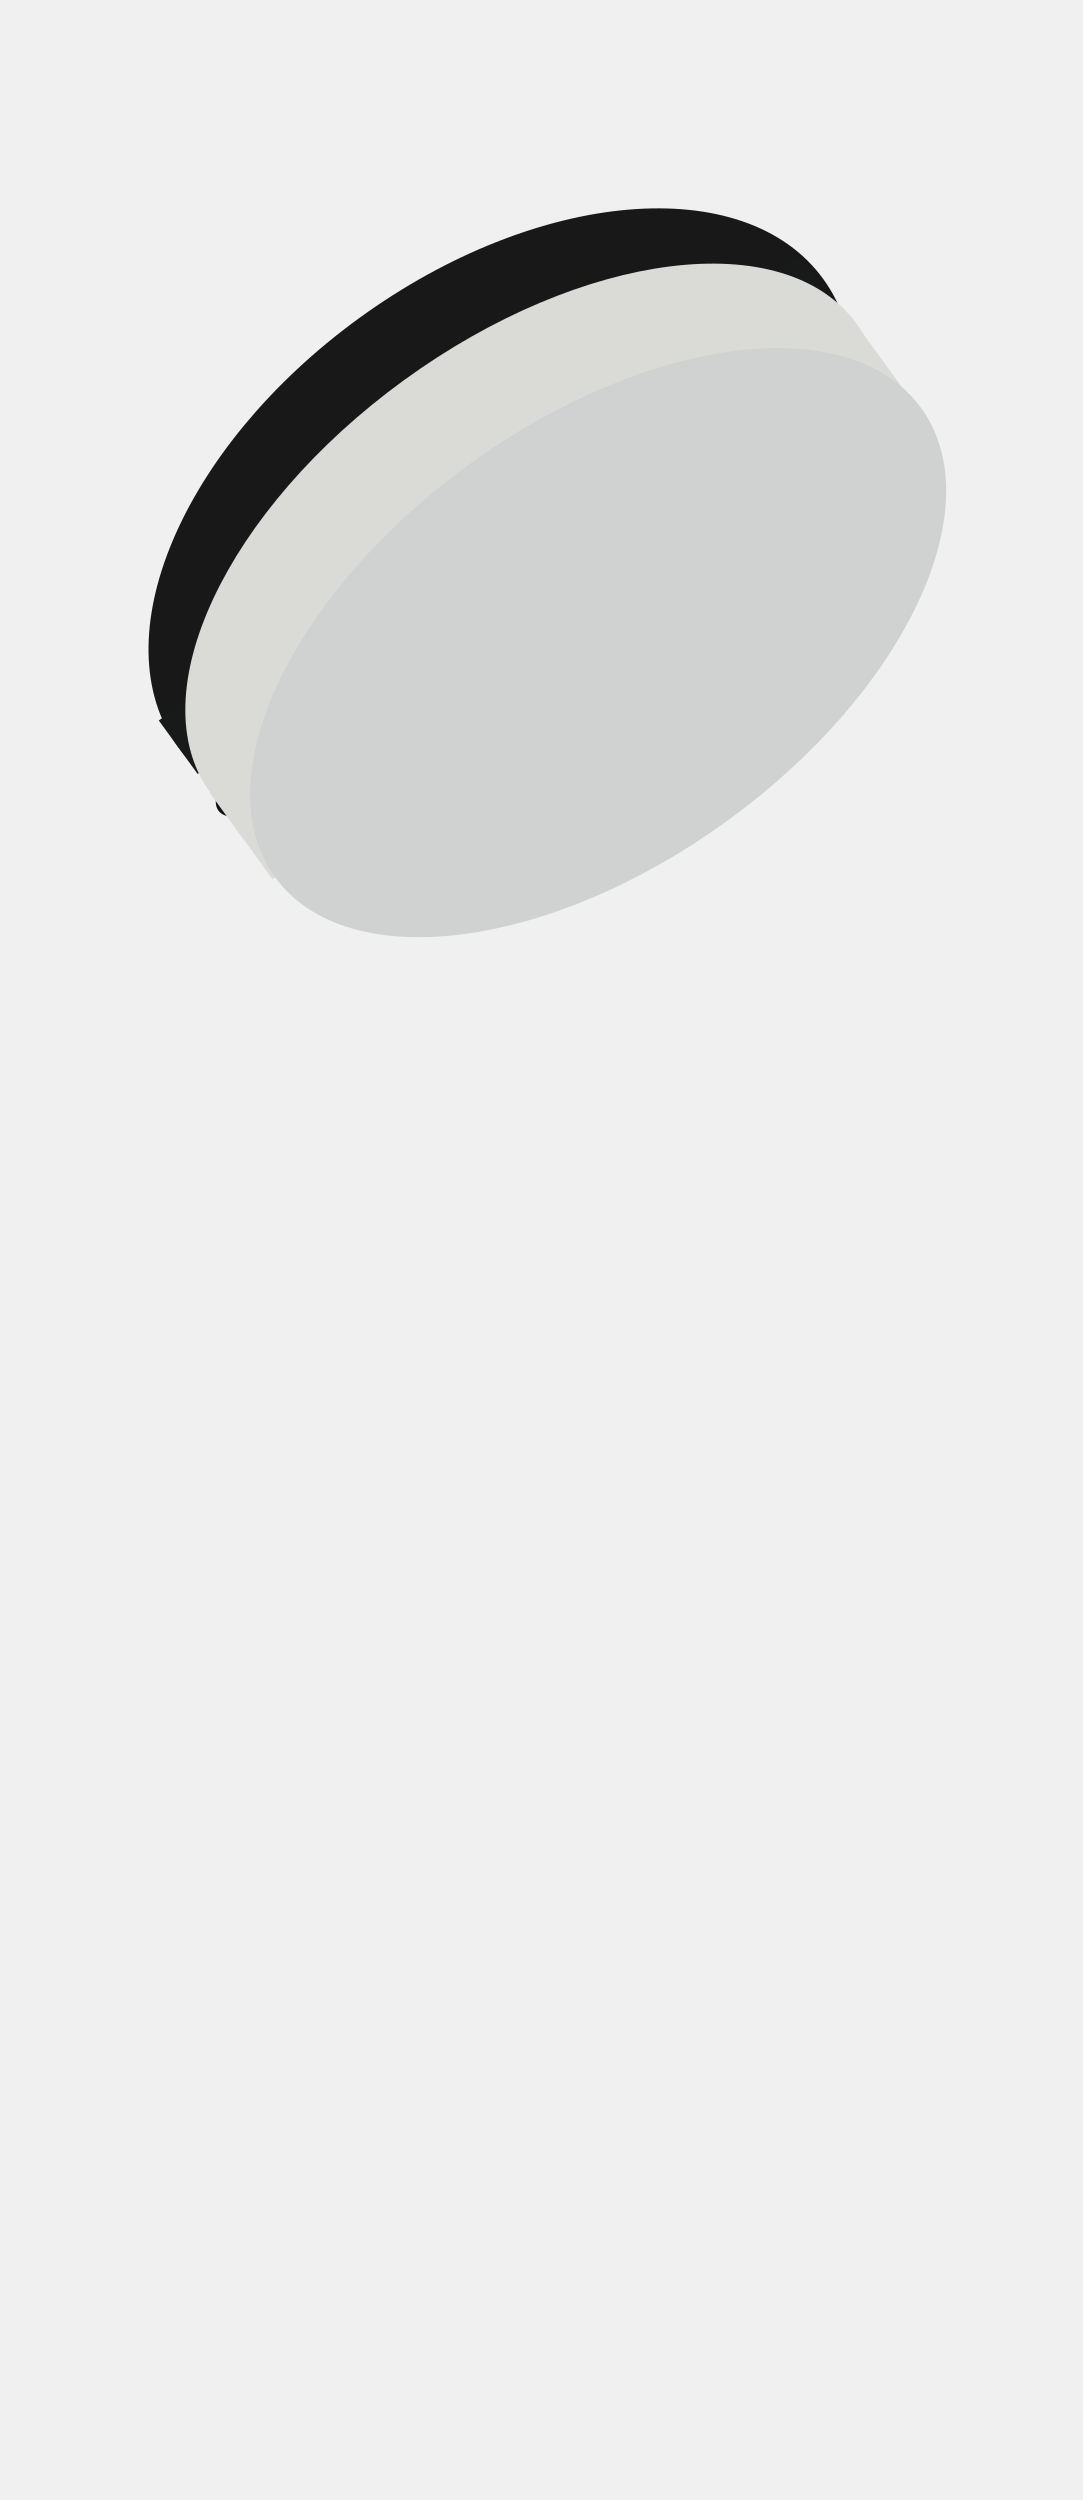
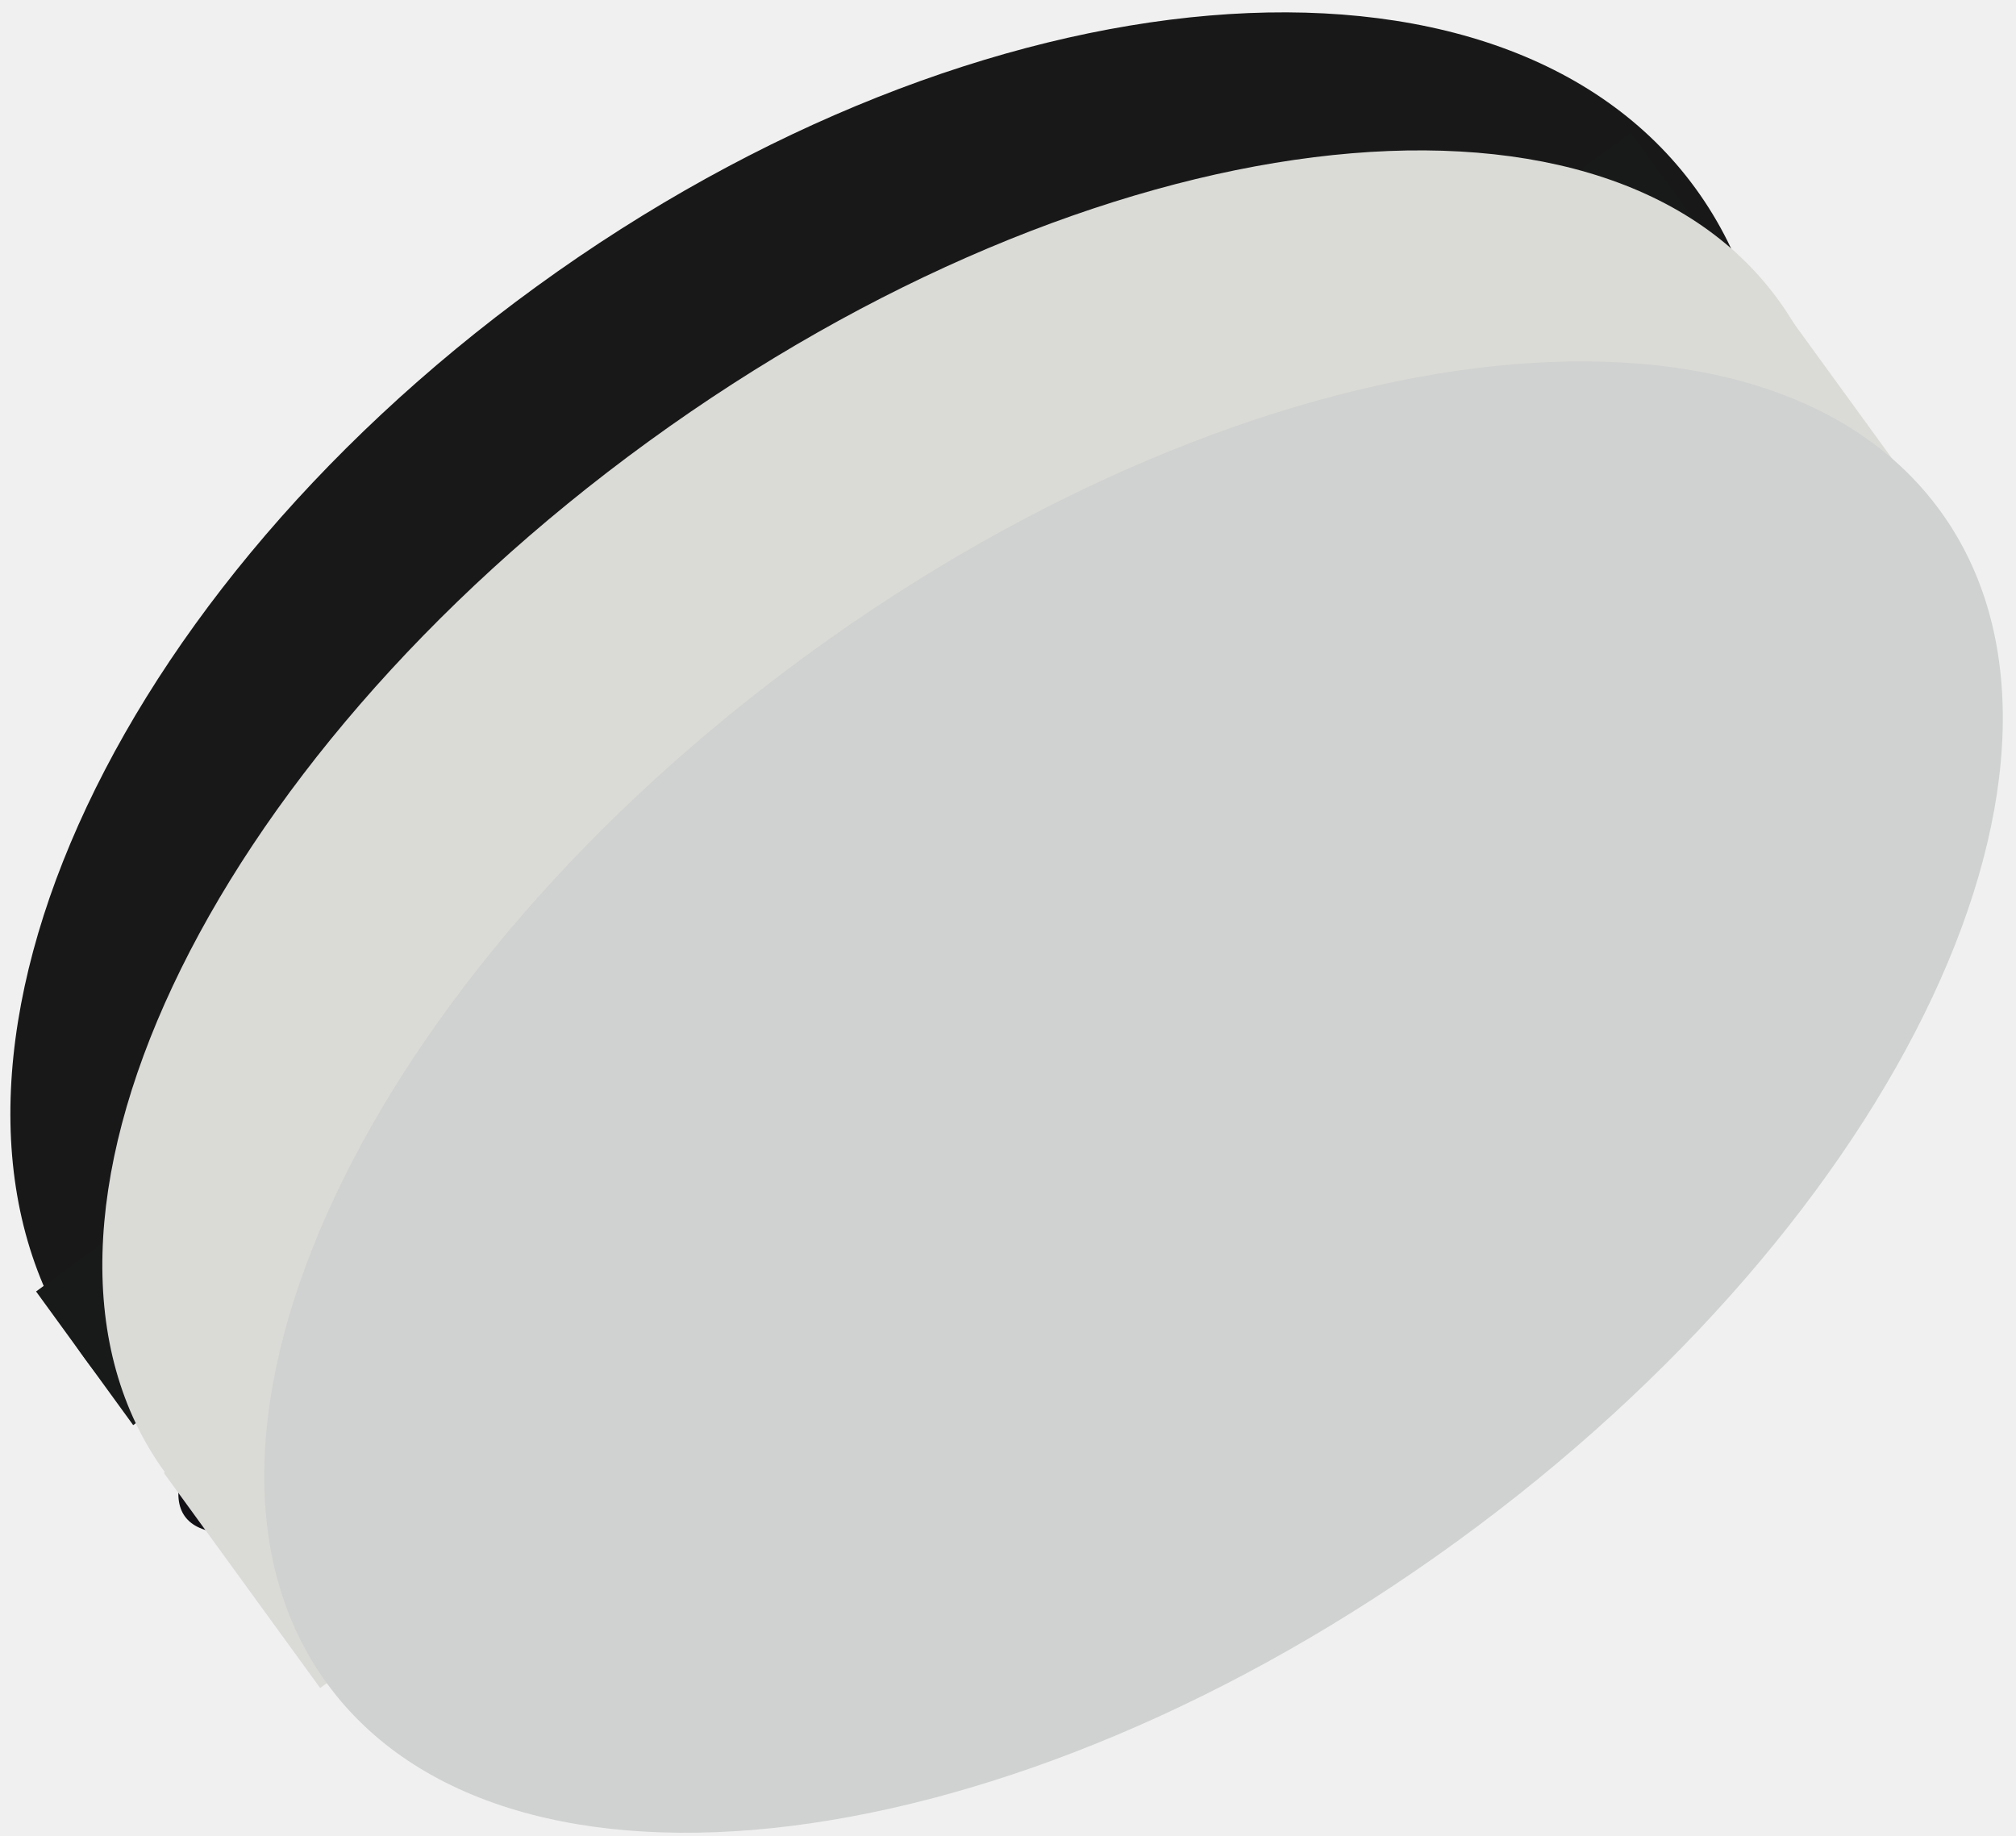
- <svg xmlns="http://www.w3.org/2000/svg" width="165px" height="381px" viewBox="0 0 165 381" version="1.1">
+ <svg xmlns="http://www.w3.org/2000/svg" width="123px" height="112px" viewBox="0 0 123 112" version="1.1">
  <defs />
  <g id="Page-1" stroke="none" stroke-width="1" fill="none" fill-rule="evenodd">
-     <g id="Black-Copy-11">
-       <rect id="bg" fill-opacity="0.01" fill="#FFFFFF" x="0" y="0" width="165" height="381" />
+     <g id="Black-Copy-11" transform="translate(-22, -31)">
      <g id="04" transform="translate(82.86718, 87.6466) rotate(-2) translate(-82.86718, -87.6466) translate(3.867184, 12.6466)">
        <g id="Black-Copy-2" transform="translate(79.11537, 74.65564) rotate(-34) translate(-79.11537, -74.65564) translate(17.11537, 26.65564)">
          <g id="White" transform="translate(-0, 0)">
            <ellipse id="Oval" fill="#181819" cx="61.963" cy="36.733" rx="60.736" ry="36.733" />
            <ellipse id="Oval-Copy" fill="#121015" cx="61.241" cy="48.107" rx="60.736" ry="10.612" />
            <rect id="Rectangle" fill="#181919" x="1.227" y="31.662" width="120.263" height="10.08" />
          </g>
          <g id="Black" transform="translate(0.263031, 11.42587)">
            <ellipse id="Oval-Copy-2" fill="#DADBD6" cx="61.681" cy="33.775" rx="60.842" ry="33.534" />
            <rect id="Rectangle" fill="#DADBD6" x="0.764" y="33.775" width="121.684" height="16.223" />
            <ellipse id="Oval-Copy" fill="#D0D2D1" cx="62.107" cy="49.998" rx="60.842" ry="33.534" />
          </g>
        </g>
      </g>
    </g>
  </g>
</svg>
